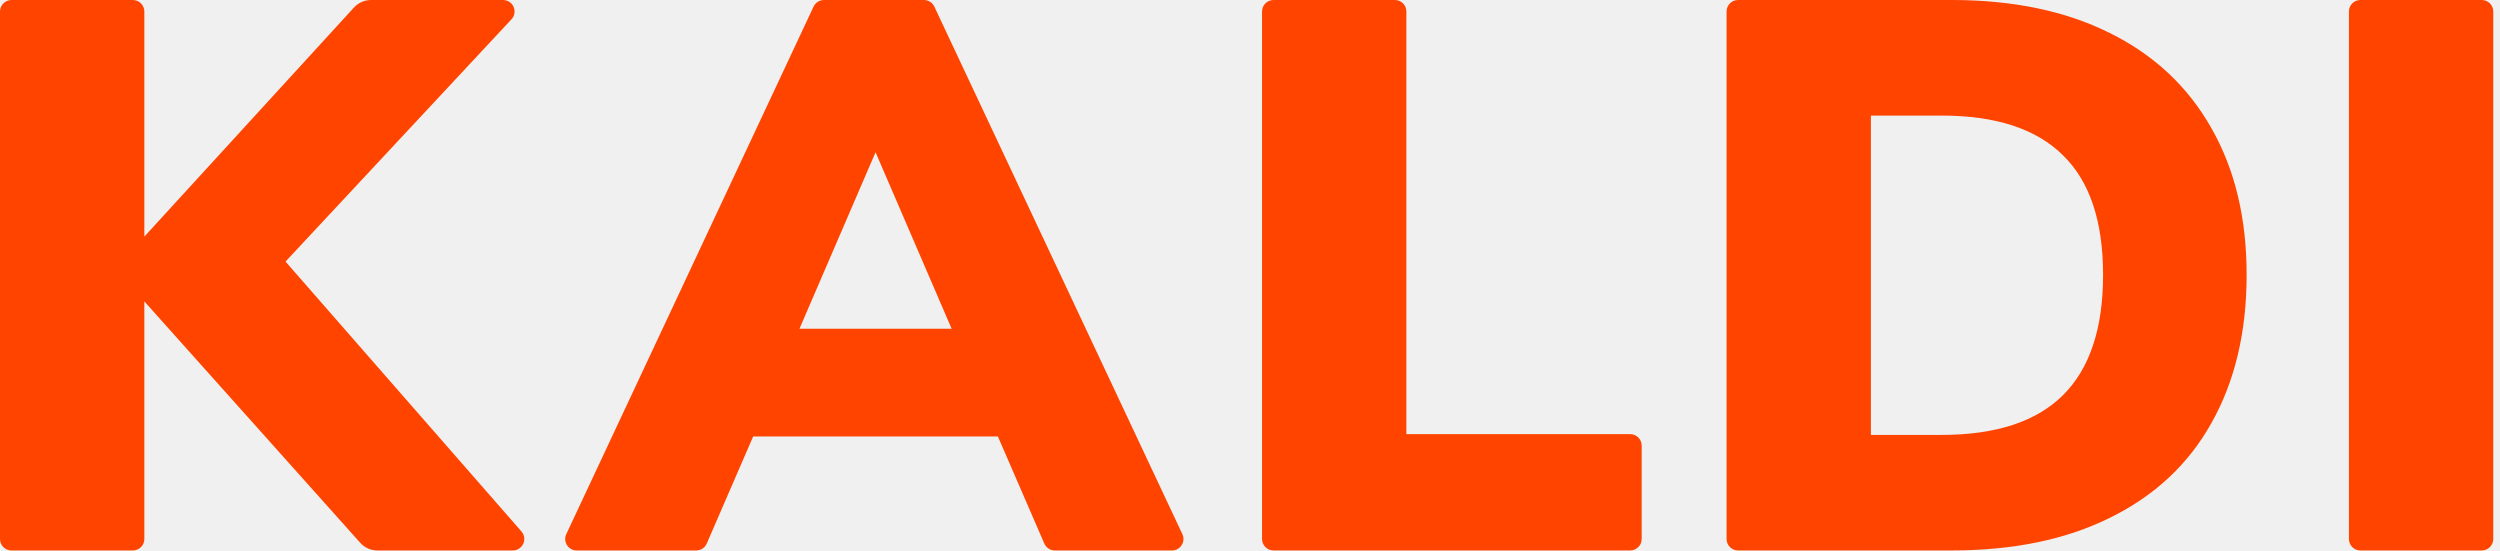
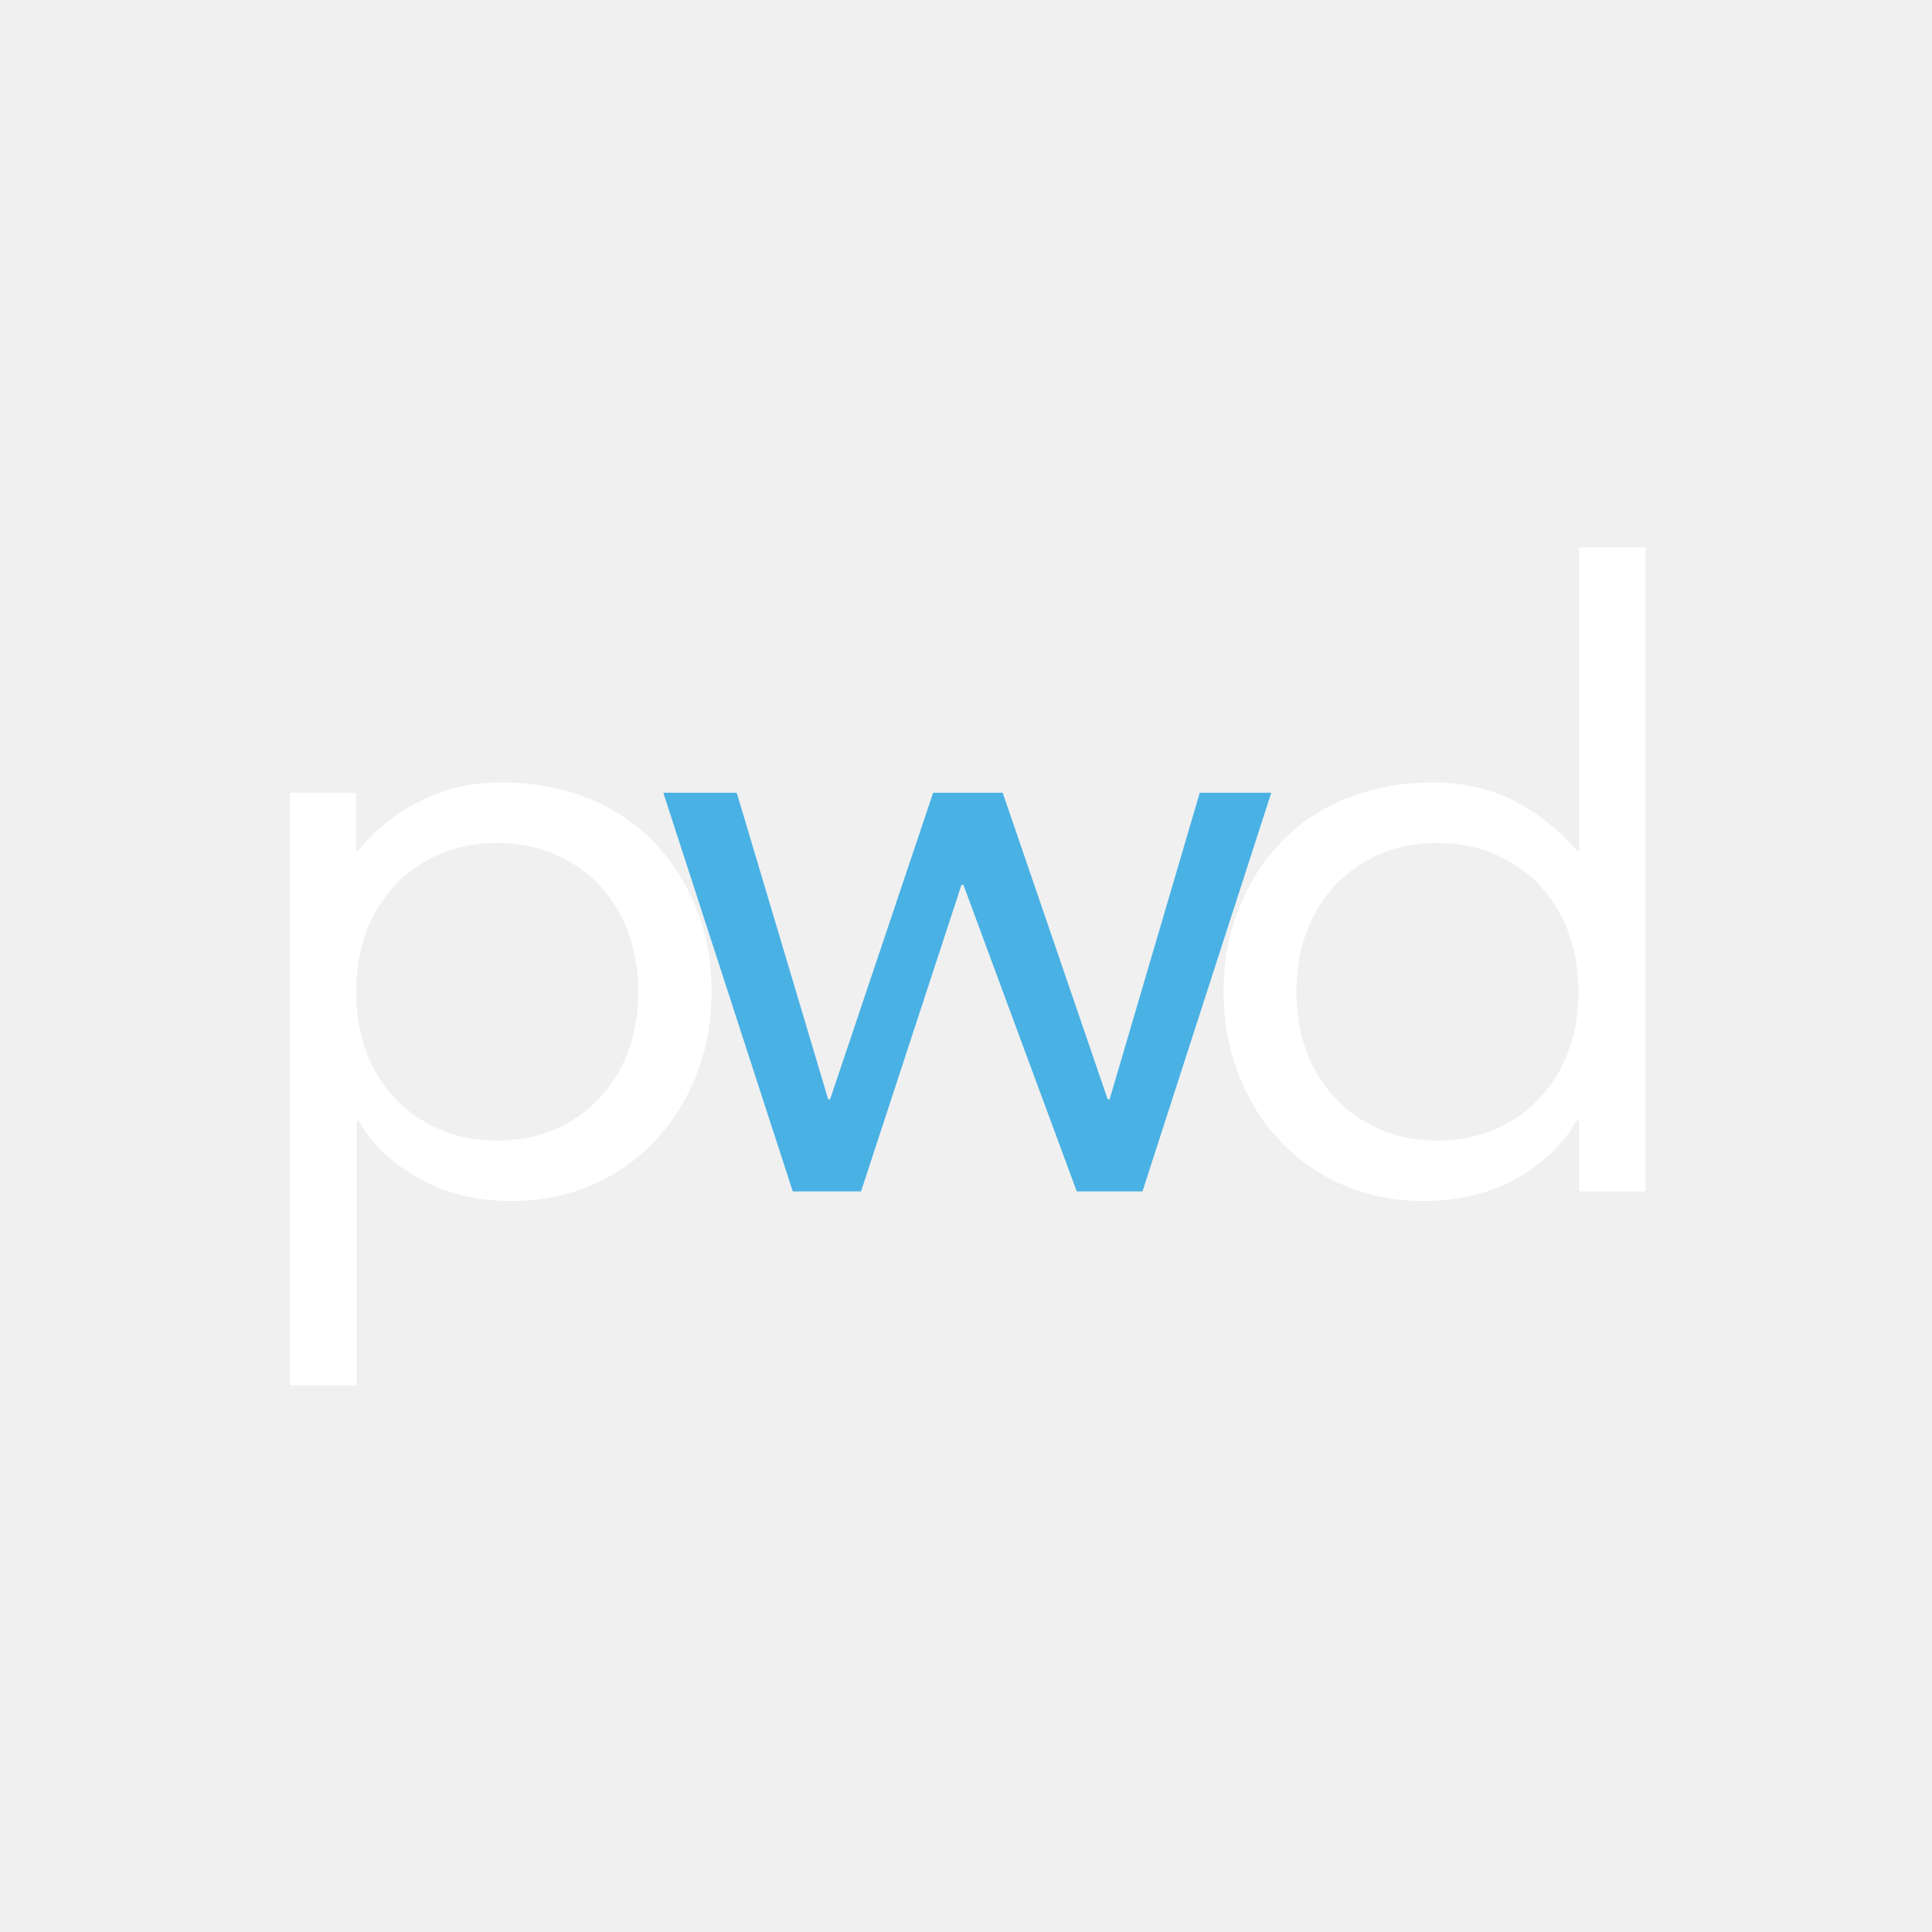
- <svg xmlns="http://www.w3.org/2000/svg" xmlns:xlink="http://www.w3.org/1999/xlink" viewBox="0 0 109 24">
-   <g transform="translate(-1470)">
-     <g style="mix-blend-mode:normal" transform="translate(1470)" fill="#f40">
-       <use xlink:href="#b" style="mix-blend-mode:normal" />
-       <use xlink:href="#c" style="mix-blend-mode:normal" />
-       <use xlink:href="#d" style="mix-blend-mode:normal" />
-       <use xlink:href="#e" style="mix-blend-mode:normal" />
-       <use xlink:href="#f" style="mix-blend-mode:normal" />
-     </g>
+ <svg xmlns="http://www.w3.org/2000/svg" version="1.1" id="Layer_1" x="0px" y="0px" viewBox="0 0 300 300" style="enable-background:new 0 0 300 300;" xml:space="preserve">
+   <style type="text/css">
+ 	.st0{fill:#FFFFFF;}
+ 	.st1{fill:#49B1E4;}
+ </style>
+   <g>
+     <path class="st0" d="M45,123.1h10.3v9h0.3c2.8-3.4,6.1-6,9.9-7.8c3.7-1.9,7.9-2.8,12.4-2.8c4.8,0,9.3,0.8,13.3,2.4   c4,1.6,7.4,3.9,10.3,6.8c2.8,2.9,5,6.4,6.6,10.3c1.6,4,2.4,8.3,2.4,13c0,4.7-0.8,9-2.4,13c-1.6,4-3.8,7.4-6.5,10.3   c-2.8,2.9-6.1,5.2-9.9,6.8c-3.8,1.6-7.9,2.4-12.2,2.4c-5.6,0-10.4-1.2-14.6-3.6c-4.2-2.4-7.3-5.4-9.2-8.9h-0.3v41.1H45V123.1z    M55.3,154c0,3.3,0.5,6.3,1.5,9.1c1,2.8,2.5,5.2,4.4,7.3c1.9,2.1,4.3,3.7,6.9,4.9c2.7,1.2,5.7,1.8,9.1,1.8c3.4,0,6.4-0.6,9.1-1.8   c2.7-1.2,5-2.8,6.9-4.9c1.9-2.1,3.4-4.5,4.4-7.3c1-2.8,1.5-5.8,1.5-9.1c0-3.3-0.5-6.3-1.5-9.1c-1-2.8-2.5-5.2-4.4-7.3   c-1.9-2.1-4.3-3.7-6.9-4.9c-2.7-1.2-5.7-1.8-9.1-1.8c-3.4,0-6.4,0.6-9.1,1.8c-2.7,1.2-5,2.8-6.9,4.9c-1.9,2.1-3.4,4.5-4.4,7.3   C55.8,147.7,55.3,150.8,55.3,154z" />
+     <path class="st1" d="M177.4,185h-10.2l-17.6-47.6h-0.3L133.7,185h-10.6l-20.1-61.9h11.4l14.2,47.6h0.3l16-47.6h10.8l16.3,47.6h0.3   l14-47.6h11.1L177.4,185z" />
+     <path class="st0" d="M245.1,174h-0.3c-1.9,3.5-5,6.5-9.2,8.9c-4.2,2.4-9.1,3.6-14.6,3.6c-4.3,0-8.4-0.8-12.2-2.4   c-3.8-1.6-7.1-3.9-9.9-6.8c-2.8-2.9-5-6.4-6.5-10.3c-1.6-4-2.4-8.3-2.4-13c0-4.7,0.8-9,2.4-13c1.6-4,3.8-7.4,6.6-10.3   c2.8-2.9,6.2-5.2,10.3-6.8c4-1.6,8.4-2.4,13.3-2.4c4.5,0,8.6,0.9,12.4,2.8c3.7,1.9,7,4.5,9.9,7.8h0.3V85h10.3v100h-10.3V174z    M245.1,154c0-3.3-0.5-6.3-1.5-9.1c-1-2.8-2.5-5.2-4.4-7.3c-1.9-2.1-4.3-3.7-6.9-4.9c-2.7-1.2-5.7-1.8-9.1-1.8   c-3.4,0-6.4,0.6-9.1,1.8c-2.7,1.2-5,2.8-6.9,4.9c-1.9,2.1-3.4,4.5-4.4,7.3c-1,2.8-1.5,5.8-1.5,9.1c0,3.3,0.5,6.3,1.5,9.1   c1,2.8,2.5,5.2,4.4,7.3c1.9,2.1,4.3,3.7,6.9,4.9c2.7,1.2,5.7,1.8,9.1,1.8c3.4,0,6.4-0.6,9.1-1.8c2.7-1.2,5-2.8,6.9-4.9   c1.9-2.1,3.4-4.5,4.4-7.3C244.6,160.3,245.1,157.3,245.1,154z" />
  </g>
-   <defs>
-     <path id="b" d="M22.735 23.171c.283.323.053.829-.376.829h-5.907c-.285 0-.556-.121-.745-.333l-9.414-10.526v10.36c0 .276-.224.5-.5.5h-5.293c-.276 0-.5-.224-.5-.5v-23c0-.276.224-.5.5-.5h5.293c.276 0 .5.224.5.5v9.815l9.141-9.99c.19-.207.457-.325.738-.325h5.762c.437 0 .664.521.366.841l-9.851 10.563 10.287 11.767z" />
-     <path id="c" d="M45.991 24c-.199 0-.38-.118-.459-.301l-2.024-4.669h-10.67l-2.024 4.669c-.079.183-.259.301-.459.301h-5.212c-.366 0-.608-.381-.453-.712l10.782-23c.082-.176.259-.288.453-.288h4.358c.194 0 .37.112.453.287l10.815 23c.156.332-.086.713-.452.713h-5.108zm-11.135-9.668h6.635l-3.317-7.694-3.317 7.694z" />
-     <path id="d" d="M55.525 24c-.276 0-.5-.224-.5-.5v-23c0-.276.224-.5.5-.5h5.293c.276 0 .5.224.5.5v18.428h9.759c.276 0 .5.224.5.5v4.072c0 .276-.224.5-.5.5h-15.552z" />
-     <path id="e" d="M75.279.5c0-.276.224-.5.5-.5h9.315c2.667 0 4.959.477 6.874 1.43 1.938.953 3.42 2.338 4.446 4.153 1.026 1.793 1.539 3.926 1.539 6.4 0 2.496-.513 4.652-1.539 6.468-1.003 1.793-2.474 3.166-4.412 4.119-1.915.953-4.218 1.43-6.908 1.43h-9.315c-.276 0-.5-.224-.5-.5v-23zm9.37 18.462c2.371 0 4.138-.579 5.301-1.736 1.163-1.157 1.744-2.905 1.744-5.242 0-2.338-.581-4.074-1.744-5.209-1.163-1.157-2.93-1.736-5.301-1.736h-3.078v13.923h3.078z" />
-     <path id="f" d="M102.913 24c-.276 0-.5-.224-.5-.5v-23c0-.276.224-.5.5-.5h5.293c.276 0 .5.224.5.5v23c0 .276-.224.5-.5.5h-5.293z" />
-   </defs>
</svg>
